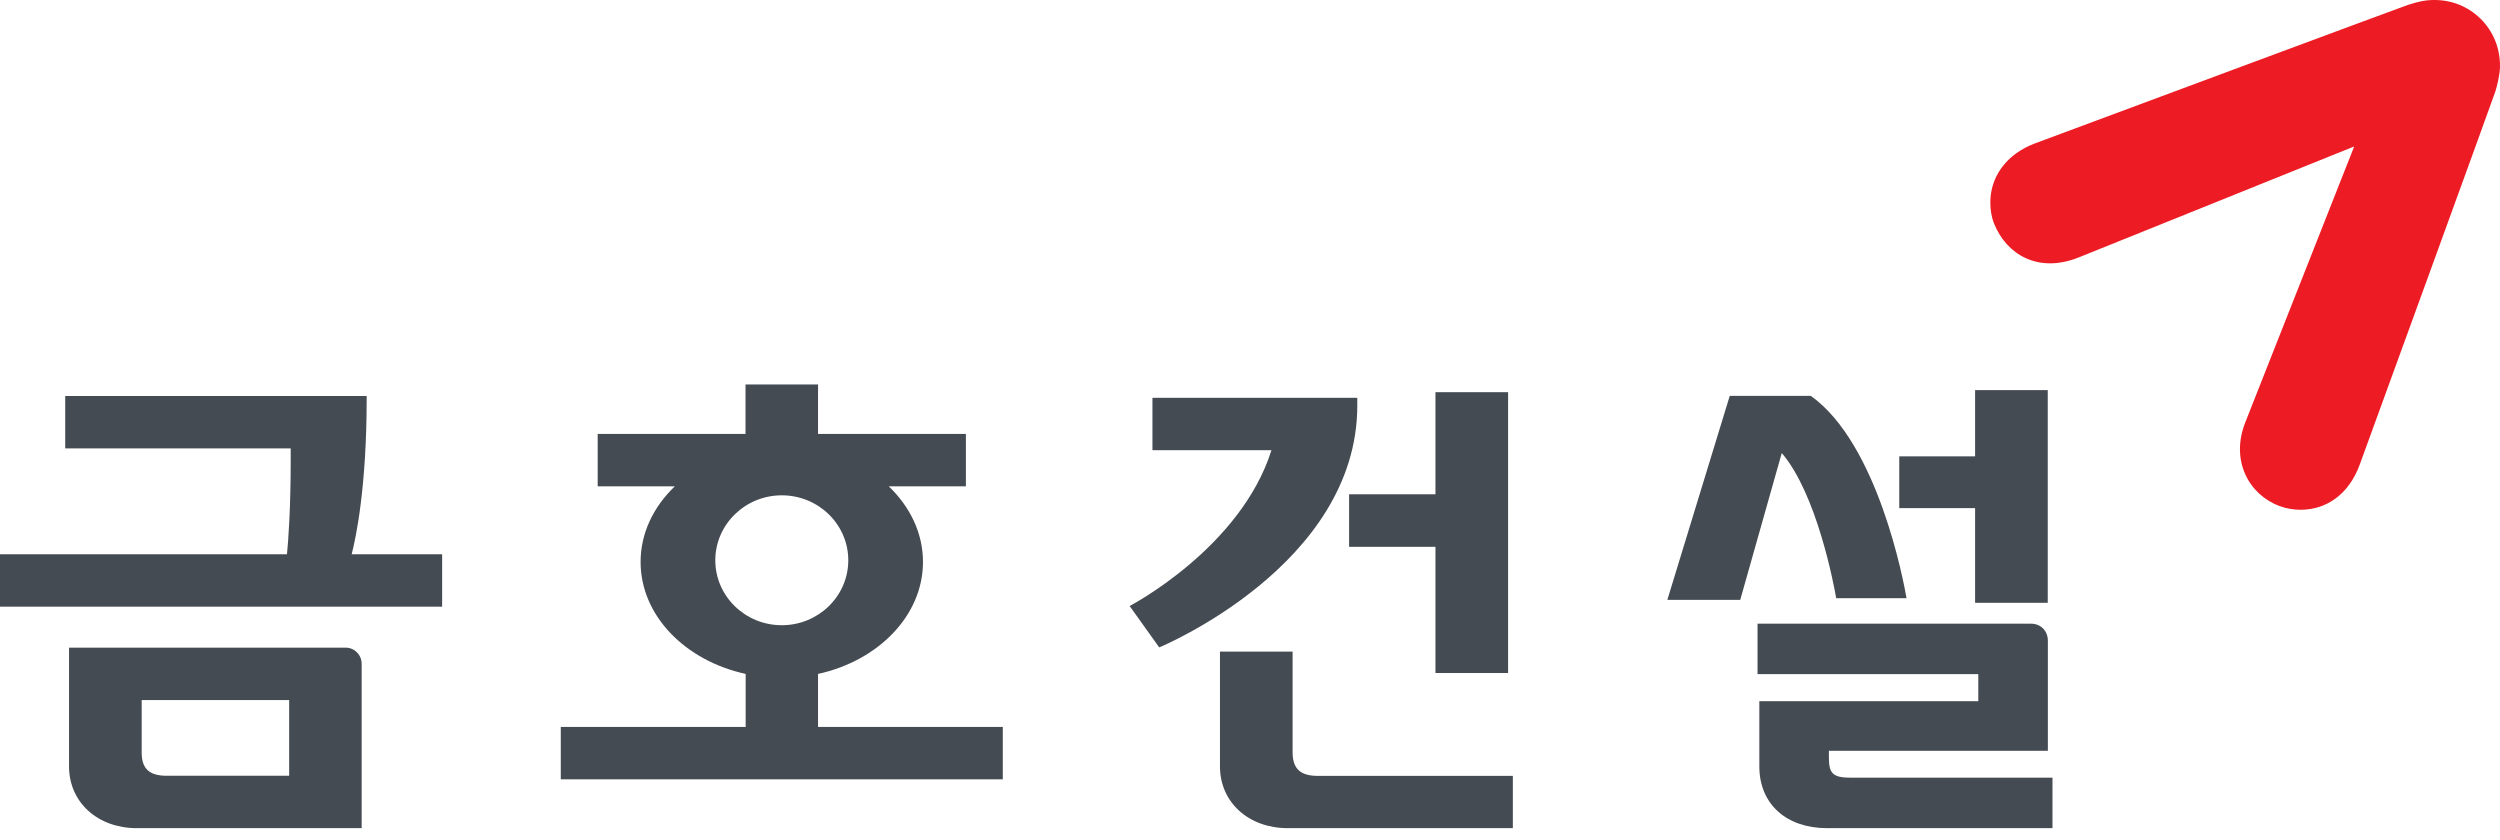
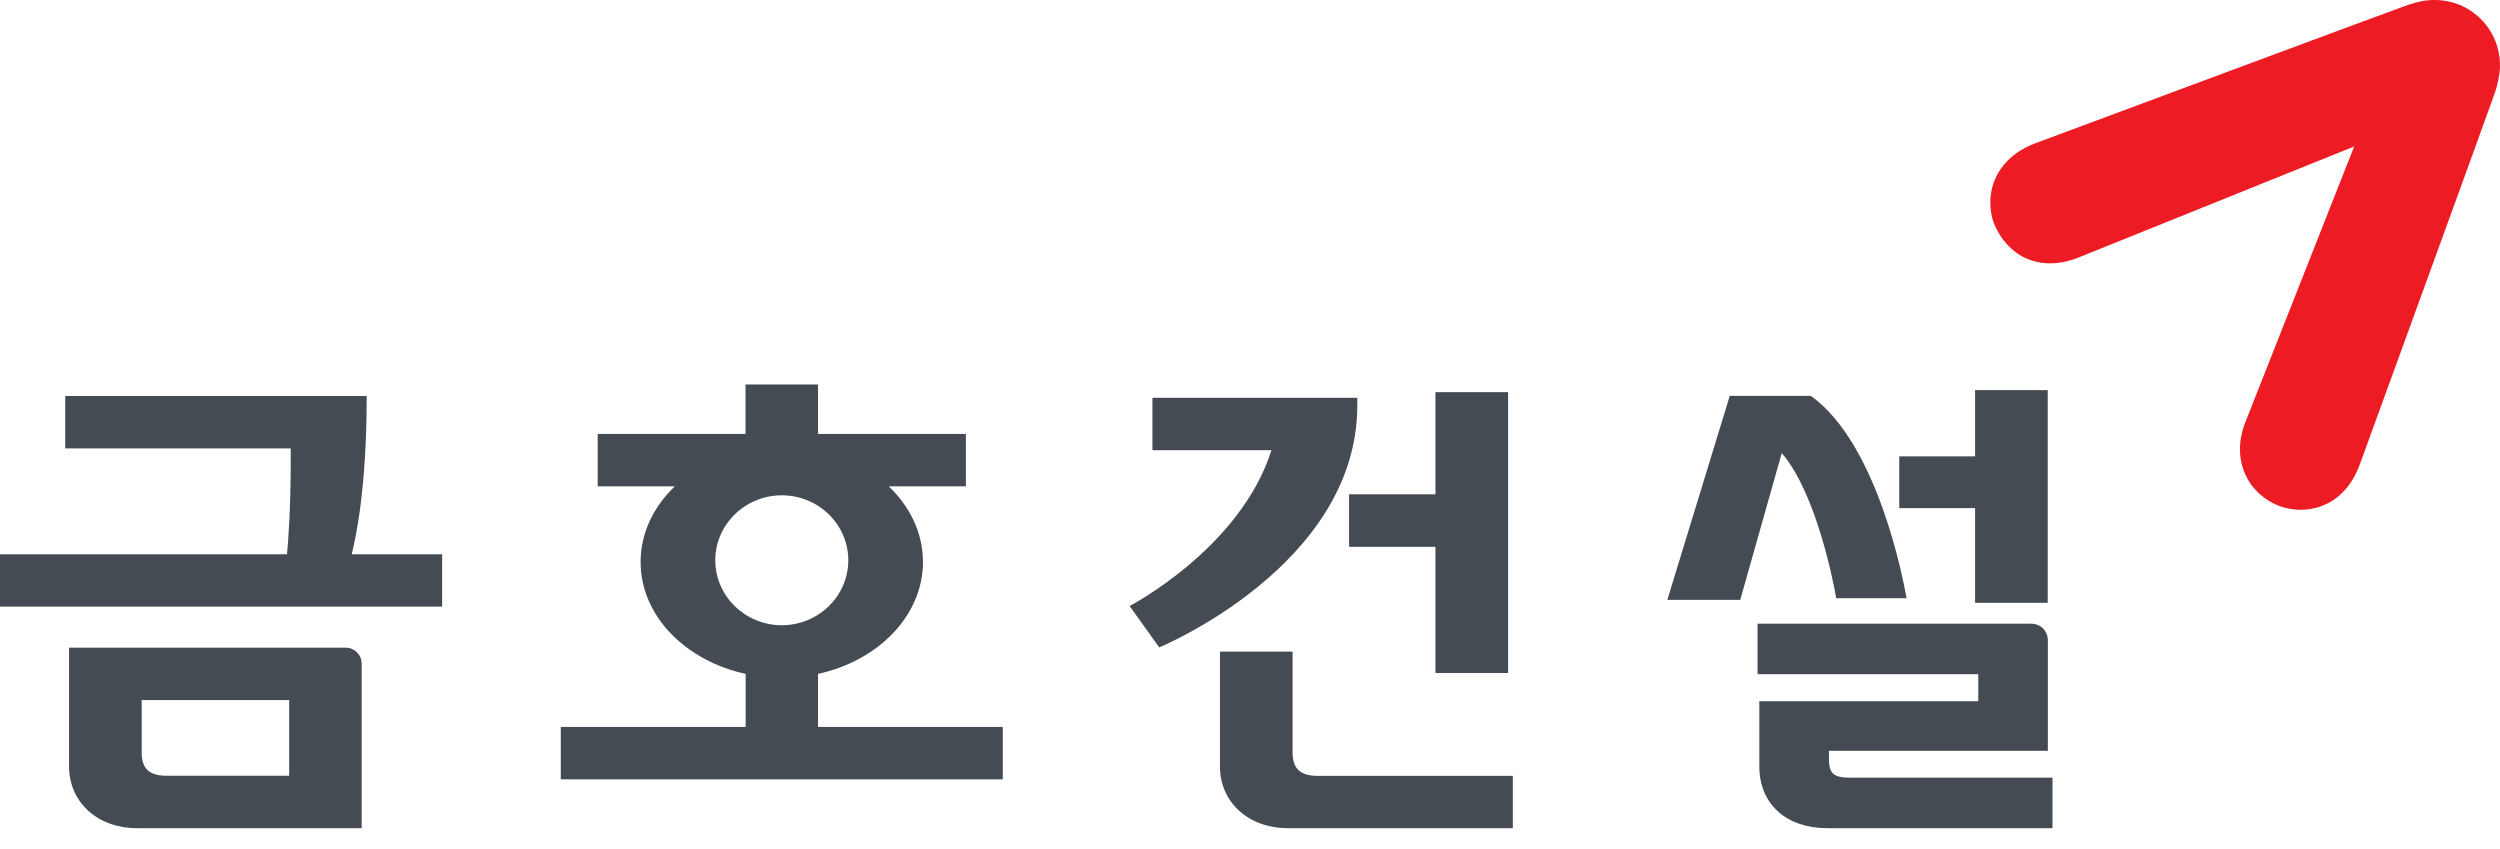
- <svg xmlns="http://www.w3.org/2000/svg" width="125" height="42" viewBox="0 0 125 42" fill="none">
-   <path d="M99.517 10.128C99.517 10.48 99.568 10.845 99.709 11.191C100.33 12.729 101.912 13.677 103.924 12.876C104.404 12.684 117.71 7.322 117.71 7.322C117.71 7.322 112.47 20.608 112.271 21.101C111.509 23.004 112.425 24.727 113.981 25.304C114.327 25.432 114.686 25.489 115.038 25.489C116.313 25.483 117.434 24.734 117.985 23.235C118.068 23.01 124.622 5.016 124.763 4.587C124.846 4.331 125 3.728 125 3.312C125.006 2.422 124.673 1.582 124.039 0.948C123.405 0.32 122.578 -0.006 121.701 9.24226e-05C121.271 9.24226e-05 120.925 0.077 120.4 0.244C120.086 0.346 103.194 6.63 101.752 7.168C100.311 7.707 99.51 8.853 99.517 10.128Z" fill="#ED1C24" />
-   <path d="M67.865 20.275V19.891H57.622V22.511H63.573C62.023 27.418 56.481 30.3 56.481 30.3L57.961 32.37C57.961 32.37 67.865 28.283 67.865 20.275Z" fill="#454B52" />
-   <path d="M64.63 37.667V32.581H60.998V38.321C60.998 40.114 62.427 41.408 64.387 41.408H75.642V38.795H65.905C65.021 38.795 64.65 38.442 64.63 37.667Z" fill="#454B52" />
-   <path d="M67.455 24.714V27.341H71.773V33.651H75.405V19.609H71.773V24.714H67.455Z" fill="#454B52" />
-   <path d="M98.755 30.14H102.387V19.506H98.755V22.818H94.963V25.406H98.755V30.14Z" fill="#454B52" />
-   <path d="M17.283 32.382H3.452V38.321C3.452 40.114 4.881 41.408 6.841 41.408H18.083V33.19C18.083 32.741 17.725 32.382 17.283 32.382ZM14.458 38.788H8.359C7.475 38.795 7.097 38.443 7.084 37.667V35.002H14.458V38.788Z" fill="#454B52" />
-   <path d="M18.334 19.923V19.801H3.261V22.421H14.535C14.535 22.594 14.535 22.812 14.535 23.023C14.535 25.457 14.414 27.059 14.349 27.712H0V30.332H22.107V27.712H17.584C17.796 26.886 18.334 24.356 18.334 19.923Z" fill="#454B52" />
-   <path d="M40.902 33.696C43.919 33.036 46.149 30.774 46.149 28.097C46.149 26.655 45.502 25.336 44.438 24.317H48.295V21.697H40.902V19.224H37.276V21.697H29.884V24.317H33.74C32.677 25.336 32.03 26.649 32.03 28.097C32.03 30.781 34.259 33.036 37.283 33.696V36.348H28.039V38.968H50.14V36.348H40.902V33.696ZM35.765 28.014C35.765 26.226 37.257 24.766 39.089 24.766C40.922 24.766 42.414 26.22 42.414 28.014C42.414 29.807 40.922 31.261 39.089 31.261C37.257 31.261 35.765 29.807 35.765 28.014Z" fill="#454B52" />
-   <path d="M91.81 29.91H95.327C95.18 29.058 93.892 22.178 90.542 19.795H86.487L83.367 29.993H87.012L89.088 22.652C90.843 24.701 91.695 29.243 91.81 29.91Z" fill="#454B52" />
-   <path d="M92.534 38.885C91.612 38.885 91.445 38.647 91.445 37.866V37.539H102.393V32.03C102.393 31.556 102.047 31.184 101.554 31.184H87.877V33.708H98.915V35.06H87.967V38.321C87.967 40.211 89.325 41.408 91.355 41.408H102.624V38.885H92.534Z" fill="#454B52" />
+ <svg xmlns="http://www.w3.org/2000/svg" width="112" height="38" viewBox="0 0 112 38" fill="none">
+   <path d="M89.167 9.075C89.167 9.39 89.213 9.717 89.339 10.027C89.896 11.405 91.314 12.255 93.116 11.537C93.546 11.365 105.468 6.561 105.468 6.561C105.468 6.561 100.773 18.465 100.595 18.907C99.912 20.612 100.733 22.155 102.127 22.672C102.437 22.787 102.759 22.839 103.074 22.839C104.217 22.833 105.221 22.161 105.715 20.818C105.789 20.617 111.661 4.494 111.787 4.11C111.862 3.88 112 3.341 112 2.968C112.006 2.17 111.707 1.418 111.139 0.85C110.571 0.287 109.83 -0.006 109.044 8.28105e-05C108.659 8.28105e-05 108.349 0.069 107.879 0.218C107.597 0.31 92.462 5.941 91.17 6.423C89.879 6.905 89.161 7.932 89.167 9.075Z" fill="#ED1C24" />
+   <path d="M60.807 18.166V17.822H51.629V20.169H56.961C55.572 24.566 50.607 27.149 50.607 27.149L51.933 29.003C51.933 29.003 60.807 25.341 60.807 18.166Z" fill="#454B52" />
+   <path d="M57.908 33.75V29.193H54.654V34.336C54.654 35.943 55.934 37.102 57.69 37.102H67.775V34.76H59.05C58.258 34.76 57.925 34.445 57.908 33.75Z" fill="#454B52" />
+   <path d="M60.44 22.144V24.497H64.308V30.151H67.562V17.569H64.308V22.144H60.44Z" fill="#454B52" />
+   <path d="M88.484 27.006H91.738V17.477H88.484V20.445H85.086V22.764H88.484V27.006Z" fill="#454B52" />
+   <path d="M15.486 29.015H3.094V34.335C3.094 35.943 4.374 37.102 6.13 37.102H16.203V29.738C16.203 29.336 15.882 29.015 15.486 29.015ZM12.955 34.754H7.49C6.698 34.76 6.36 34.444 6.348 33.75V31.362H12.955V34.754Z" fill="#454B52" />
+   <path d="M16.427 17.85V17.741H2.922V20.089H13.024C13.024 20.244 13.024 20.439 13.024 20.628C13.024 22.809 12.915 24.244 12.857 24.83H0V27.177H19.808V24.83H15.756C15.945 24.089 16.427 21.822 16.427 17.85Z" fill="#454B52" />
+   <path d="M36.648 30.191C39.352 29.6 41.349 27.574 41.349 25.175C41.349 23.883 40.77 22.701 39.817 21.788H43.272V19.441H36.648V17.225H33.4V19.441H26.776V21.788H30.231C29.279 22.701 28.699 23.878 28.699 25.175C28.699 27.58 30.696 29.6 33.406 30.191V32.568H25.123V34.915H44.925V32.568H36.648V30.191ZM32.045 25.1C32.045 23.499 33.383 22.19 35.024 22.19C36.666 22.19 38.003 23.493 38.003 25.1C38.003 26.707 36.666 28.01 35.024 28.01C33.383 28.01 32.045 26.707 32.045 25.1Z" fill="#454B52" />
+   <path d="M82.262 26.799H85.413C85.281 26.035 84.128 19.871 81.126 17.736H77.493L74.697 26.873H77.963L79.823 20.296C81.396 22.133 82.159 26.202 82.262 26.799Z" fill="#454B52" />
+   <path d="M82.911 34.841C82.084 34.841 81.935 34.628 81.935 33.928V33.635H91.744V28.699C91.744 28.274 91.434 27.941 90.992 27.941H78.738V30.203H88.627V31.414H78.818V34.336C78.818 36.029 80.035 37.102 81.855 37.102H91.951V34.841H82.911Z" fill="#454B52" />
</svg>
